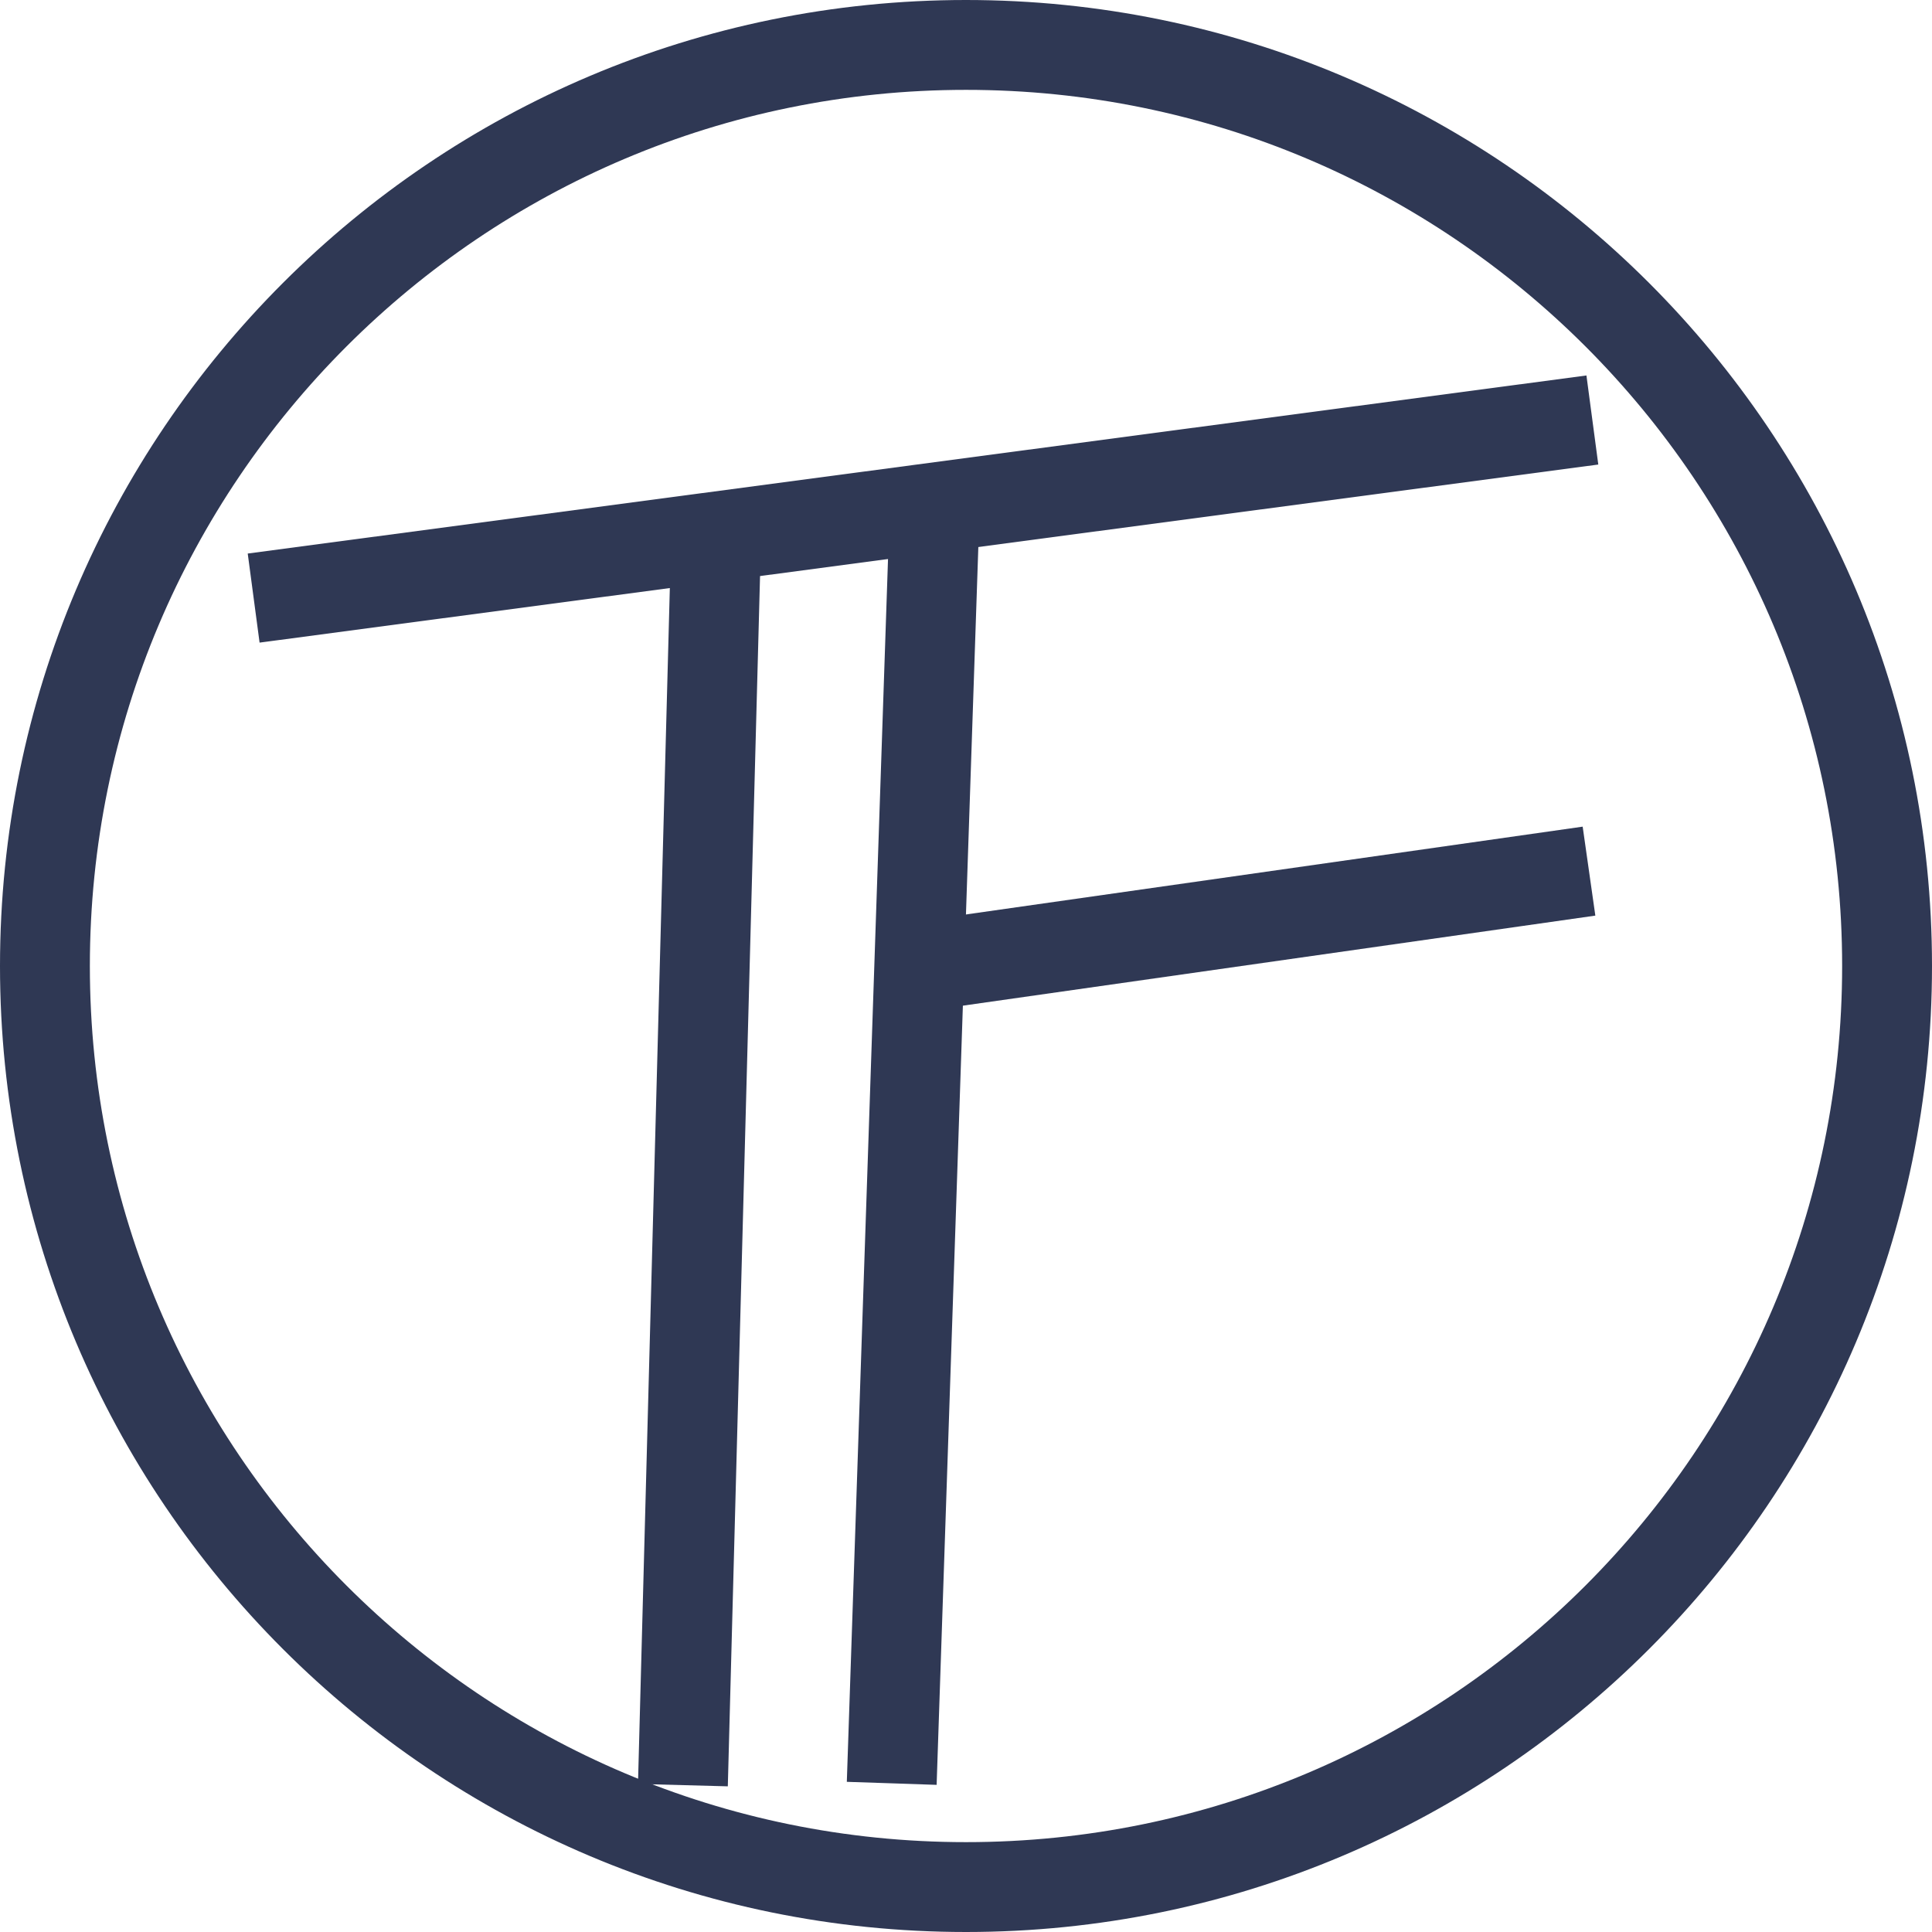
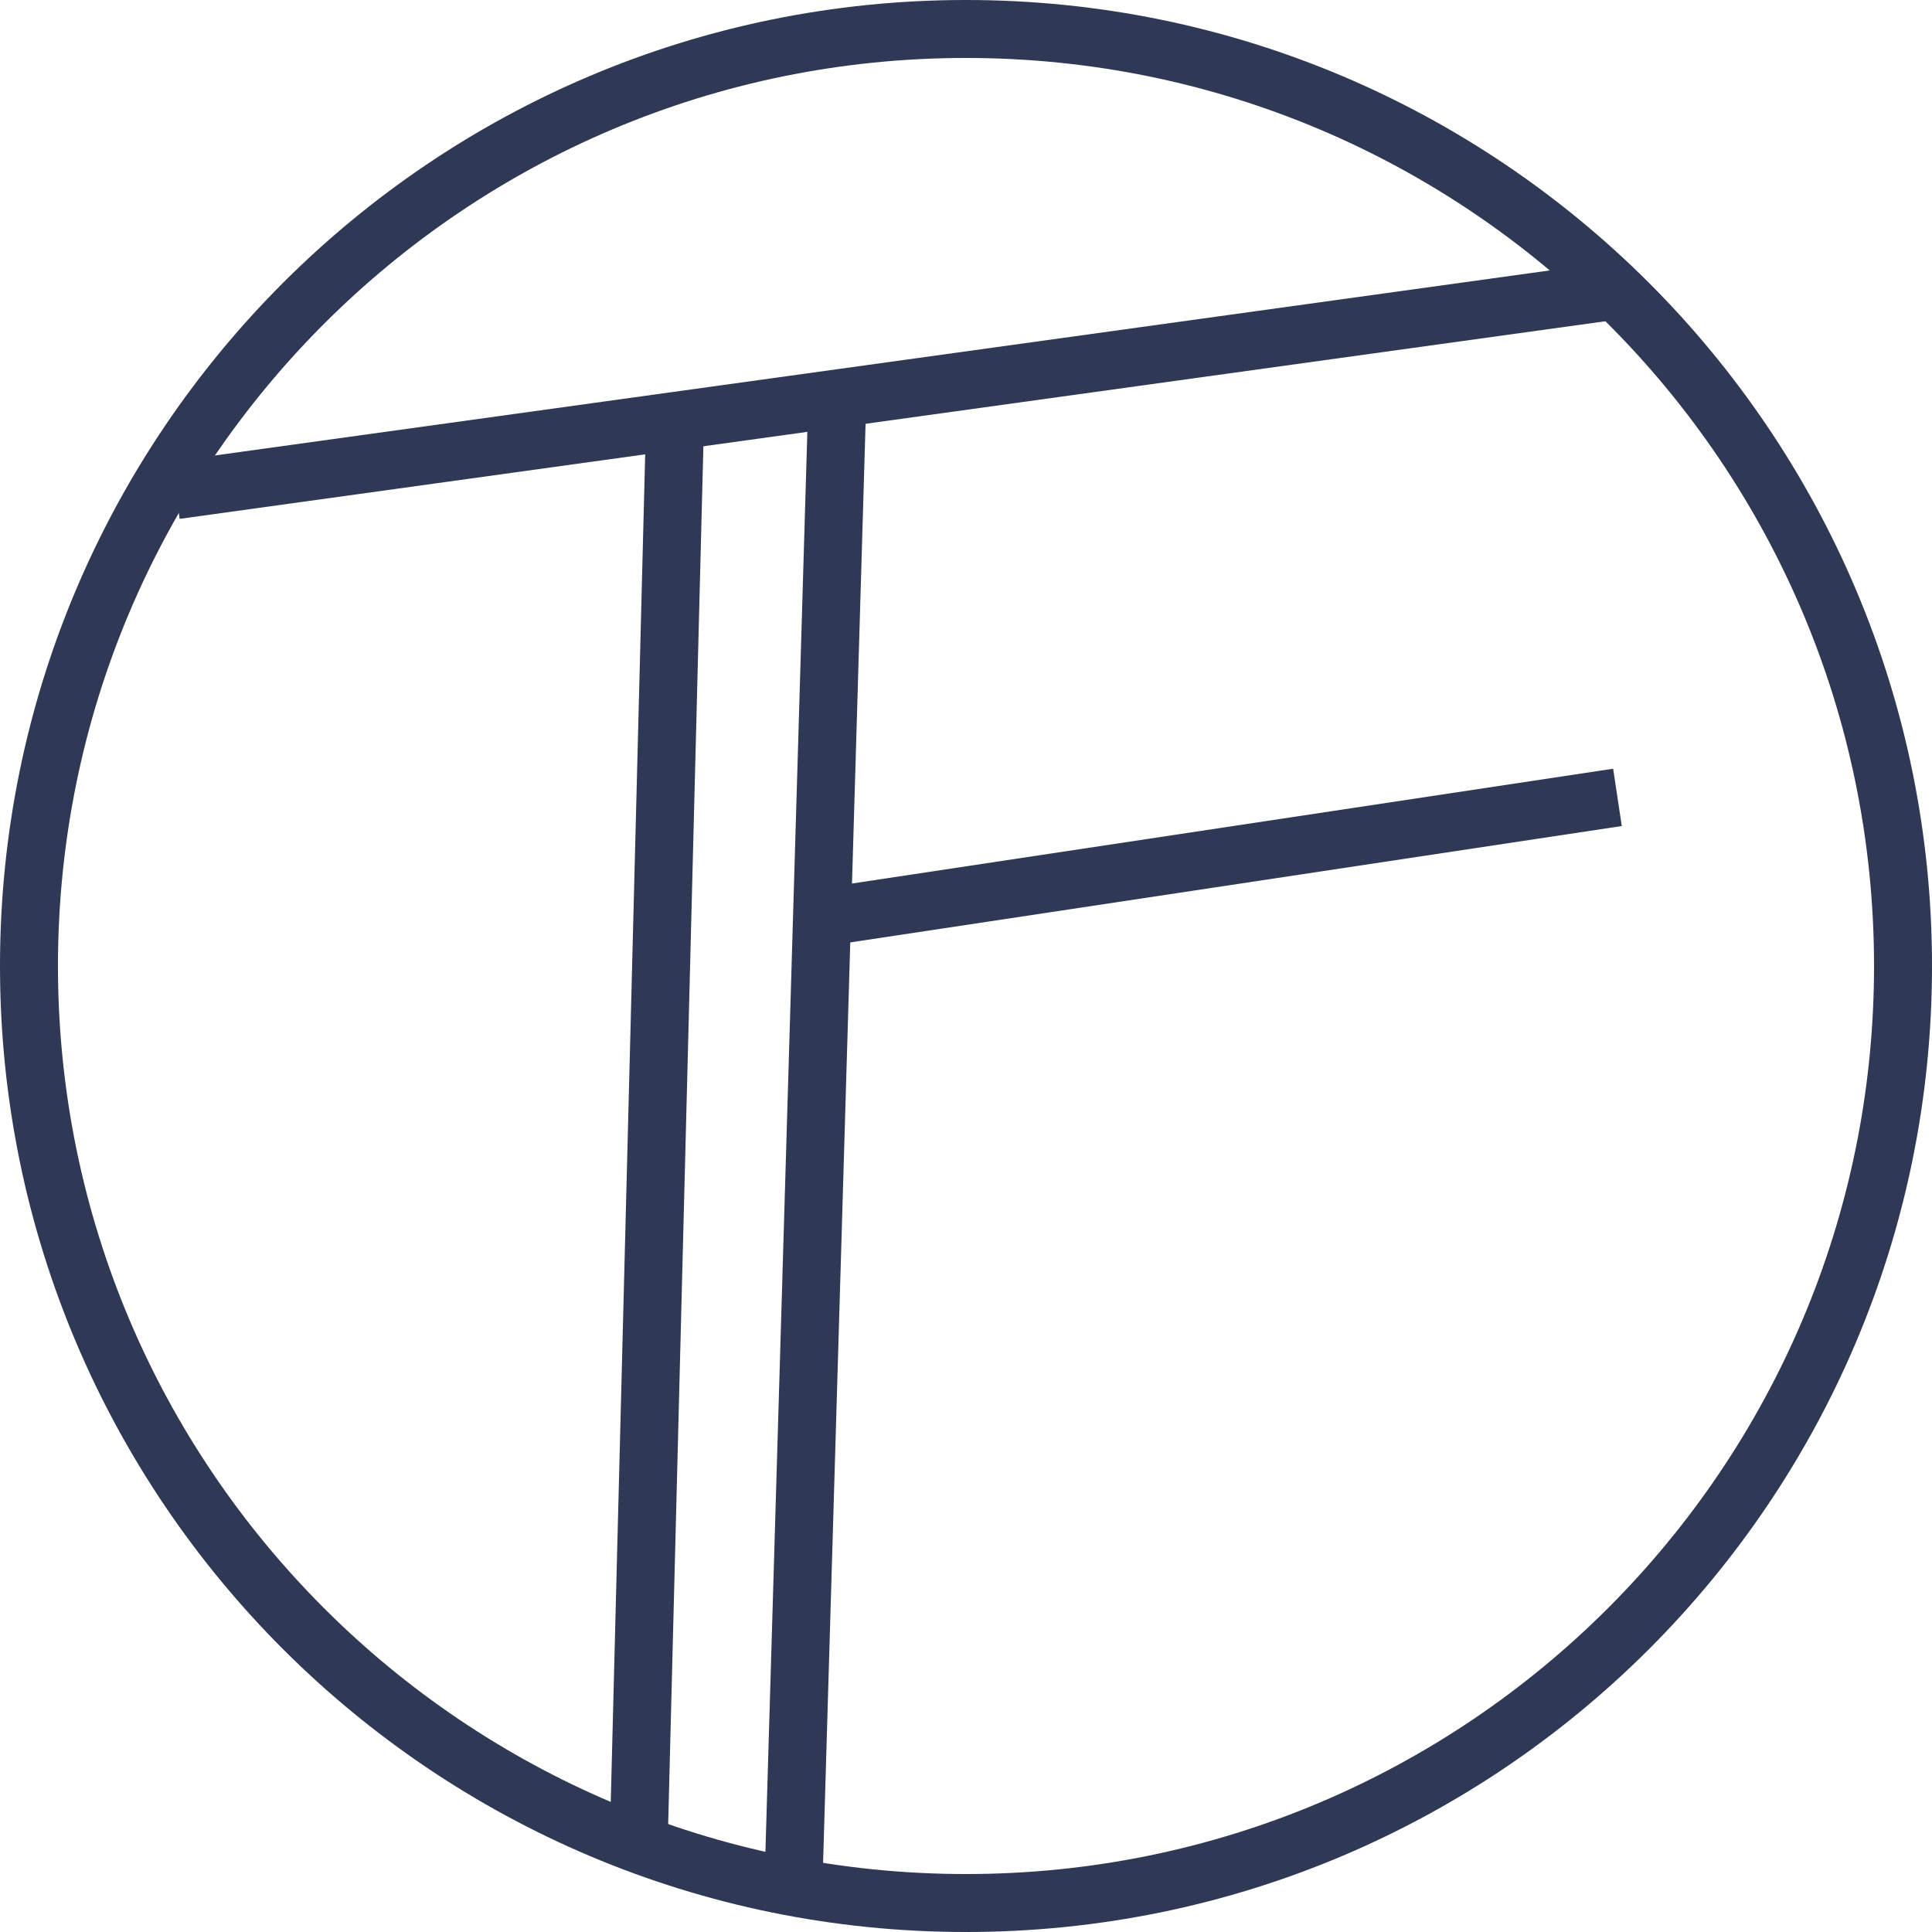
- <svg xmlns="http://www.w3.org/2000/svg" width="258" height="258" viewBox="0 0 258 258" fill="none">
-   <path d="M252 129C252 196.931 196.931 252 129 252C61.069 252 6 196.931 6 129C6 61.069 61.069 6 129 6C196.931 6 252 61.069 252 129Z" stroke="#2F3854" stroke-width="12" />
-   <path d="M33.873 79.867L212.645 56.087" stroke="#2F3854" stroke-width="12" />
-   <path d="M118.914 129.613L212.196 116.331" stroke="#2F3854" stroke-width="12" />
-   <path d="M95.565 74.282L91.195 238.388" stroke="#2F3854" stroke-width="12" />
-   <line x1="124.69" y1="71.664" x2="119.081" y2="238.148" stroke="#2F3854" stroke-width="12" />
+ <svg xmlns="http://www.w3.org/2000/svg" width="200" height="200" viewBox="0 0 200 200" fill="none">
+   <circle cx="100" cy="100" r="97" stroke="#2F3854" stroke-width="6" />
+   <path d="M18.185 50.741L167.815 30" stroke="#2F3854" stroke-width="6" />
+   <path d="M86.069 94.817L167.439 82.544" stroke="#2F3854" stroke-width="6" />
+   <path d="M69.821 45.869L66.163 189" stroke="#2F3854" stroke-width="6" />
+   <line y1="-3" x2="156.609" y2="-3" transform="matrix(-0.0295138 0.999564 -0.999486 -0.0320455 83.7219 39.7837)" stroke="#2F3854" stroke-width="6" />
</svg>
